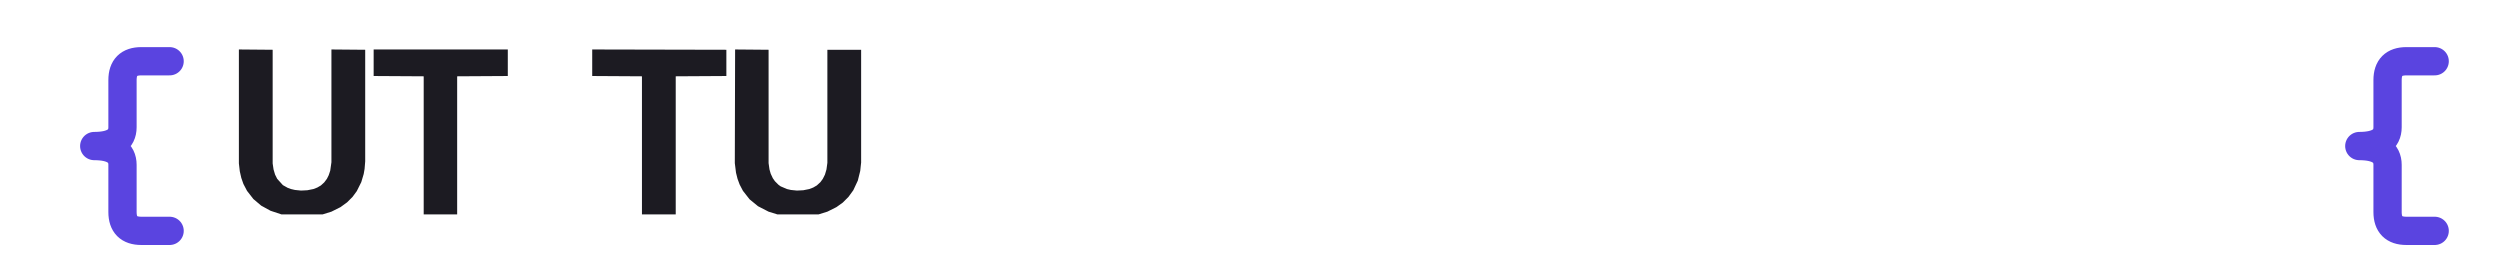
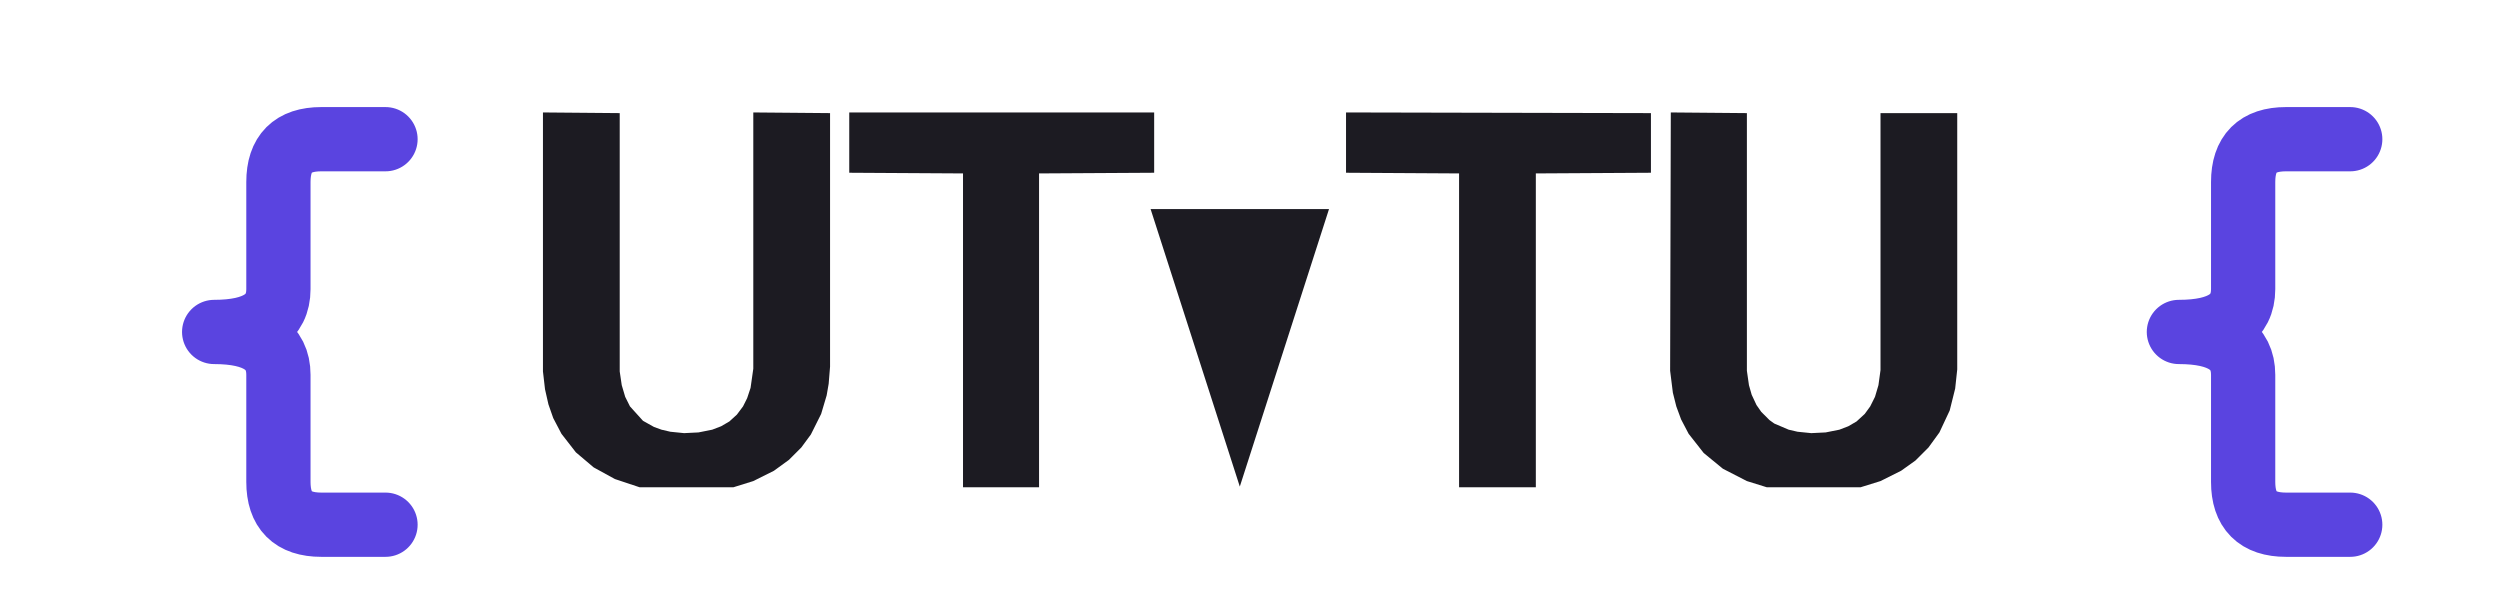
- <svg xmlns="http://www.w3.org/2000/svg" viewBox="0 0 1516 160" width="1516" height="160">
+ <svg xmlns="http://www.w3.org/2000/svg" viewBox="0 0 667 160" width="667" height="160">
  <g transform="translate(45.71,25.71) scale(2.8571)">
    <path d="M20 4 H14 Q10 4 10 8 V18 Q10 22 4 22 Q10 22 10 26 V36 Q10 40 14 40 H20" fill="none" stroke="#5A44E0" stroke-width="6.0" stroke-linecap="round" stroke-linejoin="round" />
  </g>
  <g transform="translate(144.86,30.00) scale(1)">
-     <path fill="#1C1B22" d="M0.00,0.00 L20.48,0.18 L20.48,69.10 L21.02,72.76 L21.94,75.87 L23.22,78.43 L26.69,82.27 L29.62,83.91 L31.63,84.64 L34.00,85.19 L37.66,85.56 L41.50,85.37 L45.16,84.64 L47.53,83.73 L49.73,82.45 L51.74,80.62 L53.38,78.43 L54.48,76.23 L55.39,73.49 L56.12,68.37 L56.12,0.00 L76.60,0.18 L76.60,67.82 L76.23,72.39 L75.69,75.50 L74.22,80.44 L71.48,85.92 L68.92,89.40 L65.63,92.69 L61.61,95.61 L56.12,98.35 L50.82,100.00 L25.78,100.00 L19.20,97.81 L13.53,94.70 L8.78,90.68 L4.94,85.74 L2.74,81.54 L1.46,77.88 L0.55,73.86 L0.00,69.10 L0.00,0.00 Z M81.72,0.00 L163.07,0.00 L163.07,16.09 L132.36,16.27 L132.36,100.00 L112.07,100.00 L112.07,16.27 L81.72,16.09 L81.72,0.00 Z M966.32,289.00 L1096.50,694.00 L1226.68,289.00 Z M214.26,0.00 L295.61,0.18 L295.61,16.09 L264.90,16.27 L264.90,100.00 L244.42,100.00 L244.42,16.27 L214.26,16.09 L214.26,0.00 Z M300.91,0.00 L321.21,0.18 L321.21,68.92 L321.76,72.76 L322.49,75.32 L323.77,78.06 L325.05,79.89 L327.24,82.08 L328.52,83.00 L332.36,84.64 L334.73,85.19 L338.39,85.56 L342.23,85.37 L345.89,84.64 L348.26,83.73 L350.46,82.45 L352.65,80.44 L354.11,78.43 L355.39,75.87 L356.31,72.76 L356.86,68.74 L356.86,0.18 L377.33,0.18 L377.33,68.56 L376.78,73.67 L375.32,79.52 L372.58,85.37 L369.65,89.40 L366.18,92.87 L362.34,95.61 L356.86,98.35 L351.55,100.00 L326.51,100.00 L321.21,98.35 L314.81,95.06 L309.69,90.86 L305.67,85.74 L303.66,81.90 L302.38,78.43 L301.46,74.77 L300.73,68.92 L300.91,0.00 Z" />
+     <path fill="#1C1B22" d="M0.00,0.00 L20.48,0.18 L20.48,69.10 L21.02,72.76 L21.94,75.87 L23.22,78.43 L26.69,82.27 L29.62,83.91 L31.63,84.64 L34.00,85.19 L37.66,85.56 L41.50,85.37 L45.16,84.64 L47.53,83.73 L49.73,82.45 L51.74,80.62 L53.38,78.43 L54.48,76.23 L55.39,73.49 L56.12,68.37 L56.12,0.00 L76.60,0.18 L76.60,67.82 L76.23,72.39 L75.69,75.50 L74.22,80.44 L71.48,85.92 L68.92,89.40 L65.63,92.69 L61.61,95.61 L56.12,98.35 L50.82,100.00 L25.78,100.00 L19.20,97.81 L13.53,94.70 L8.78,90.68 L4.94,85.74 L2.74,81.54 L1.46,77.88 L0.55,73.86 L0.00,69.10 L0.00,0.00 Z M81.72,0.00 L163.07,0.00 L163.07,16.09 L132.36,16.27 L132.36,100.00 L112.07,100.00 L112.07,16.27 L81.72,16.09 L81.72,0.00 Z M162.12,25.78 L185.92,99.82 L209.72,25.78 Z M214.26,0.00 L295.61,0.18 L295.61,16.09 L264.90,16.27 L264.90,100.00 L244.42,100.00 L244.42,16.27 L214.26,16.09 L214.26,0.00 Z M300.91,0.00 L321.21,0.18 L321.21,68.92 L321.76,72.76 L322.49,75.32 L323.77,78.06 L325.05,79.89 L327.24,82.08 L328.52,83.00 L332.36,84.64 L334.73,85.19 L338.39,85.56 L342.23,85.37 L345.89,84.64 L348.26,83.73 L350.46,82.45 L352.65,80.44 L354.11,78.43 L355.39,75.87 L356.31,72.76 L356.86,68.74 L356.86,0.18 L377.33,0.18 L377.33,68.56 L376.78,73.67 L375.32,79.52 L372.58,85.37 L369.65,89.40 L366.18,92.87 L362.34,95.61 L356.86,98.35 L351.55,100.00 L326.51,100.00 L321.21,98.35 L314.81,95.06 L309.69,90.86 L305.67,85.74 L303.66,81.90 L302.38,78.43 L301.46,74.77 L300.73,68.92 L300.91,0.00 Z" />
  </g>
-   <g transform="translate(1419.25,25.71) scale(2.8571)">
+   <g transform="translate(569.90,25.71) scale(2.8571)">
    <path d="M20 4 H14 Q10 4 10 8 V18 Q10 22 4 22 Q10 22 10 26 V36 Q10 40 14 40 H20" fill="none" stroke="#5A44E0" stroke-width="6.0" stroke-linecap="round" stroke-linejoin="round" />
  </g>
</svg>
